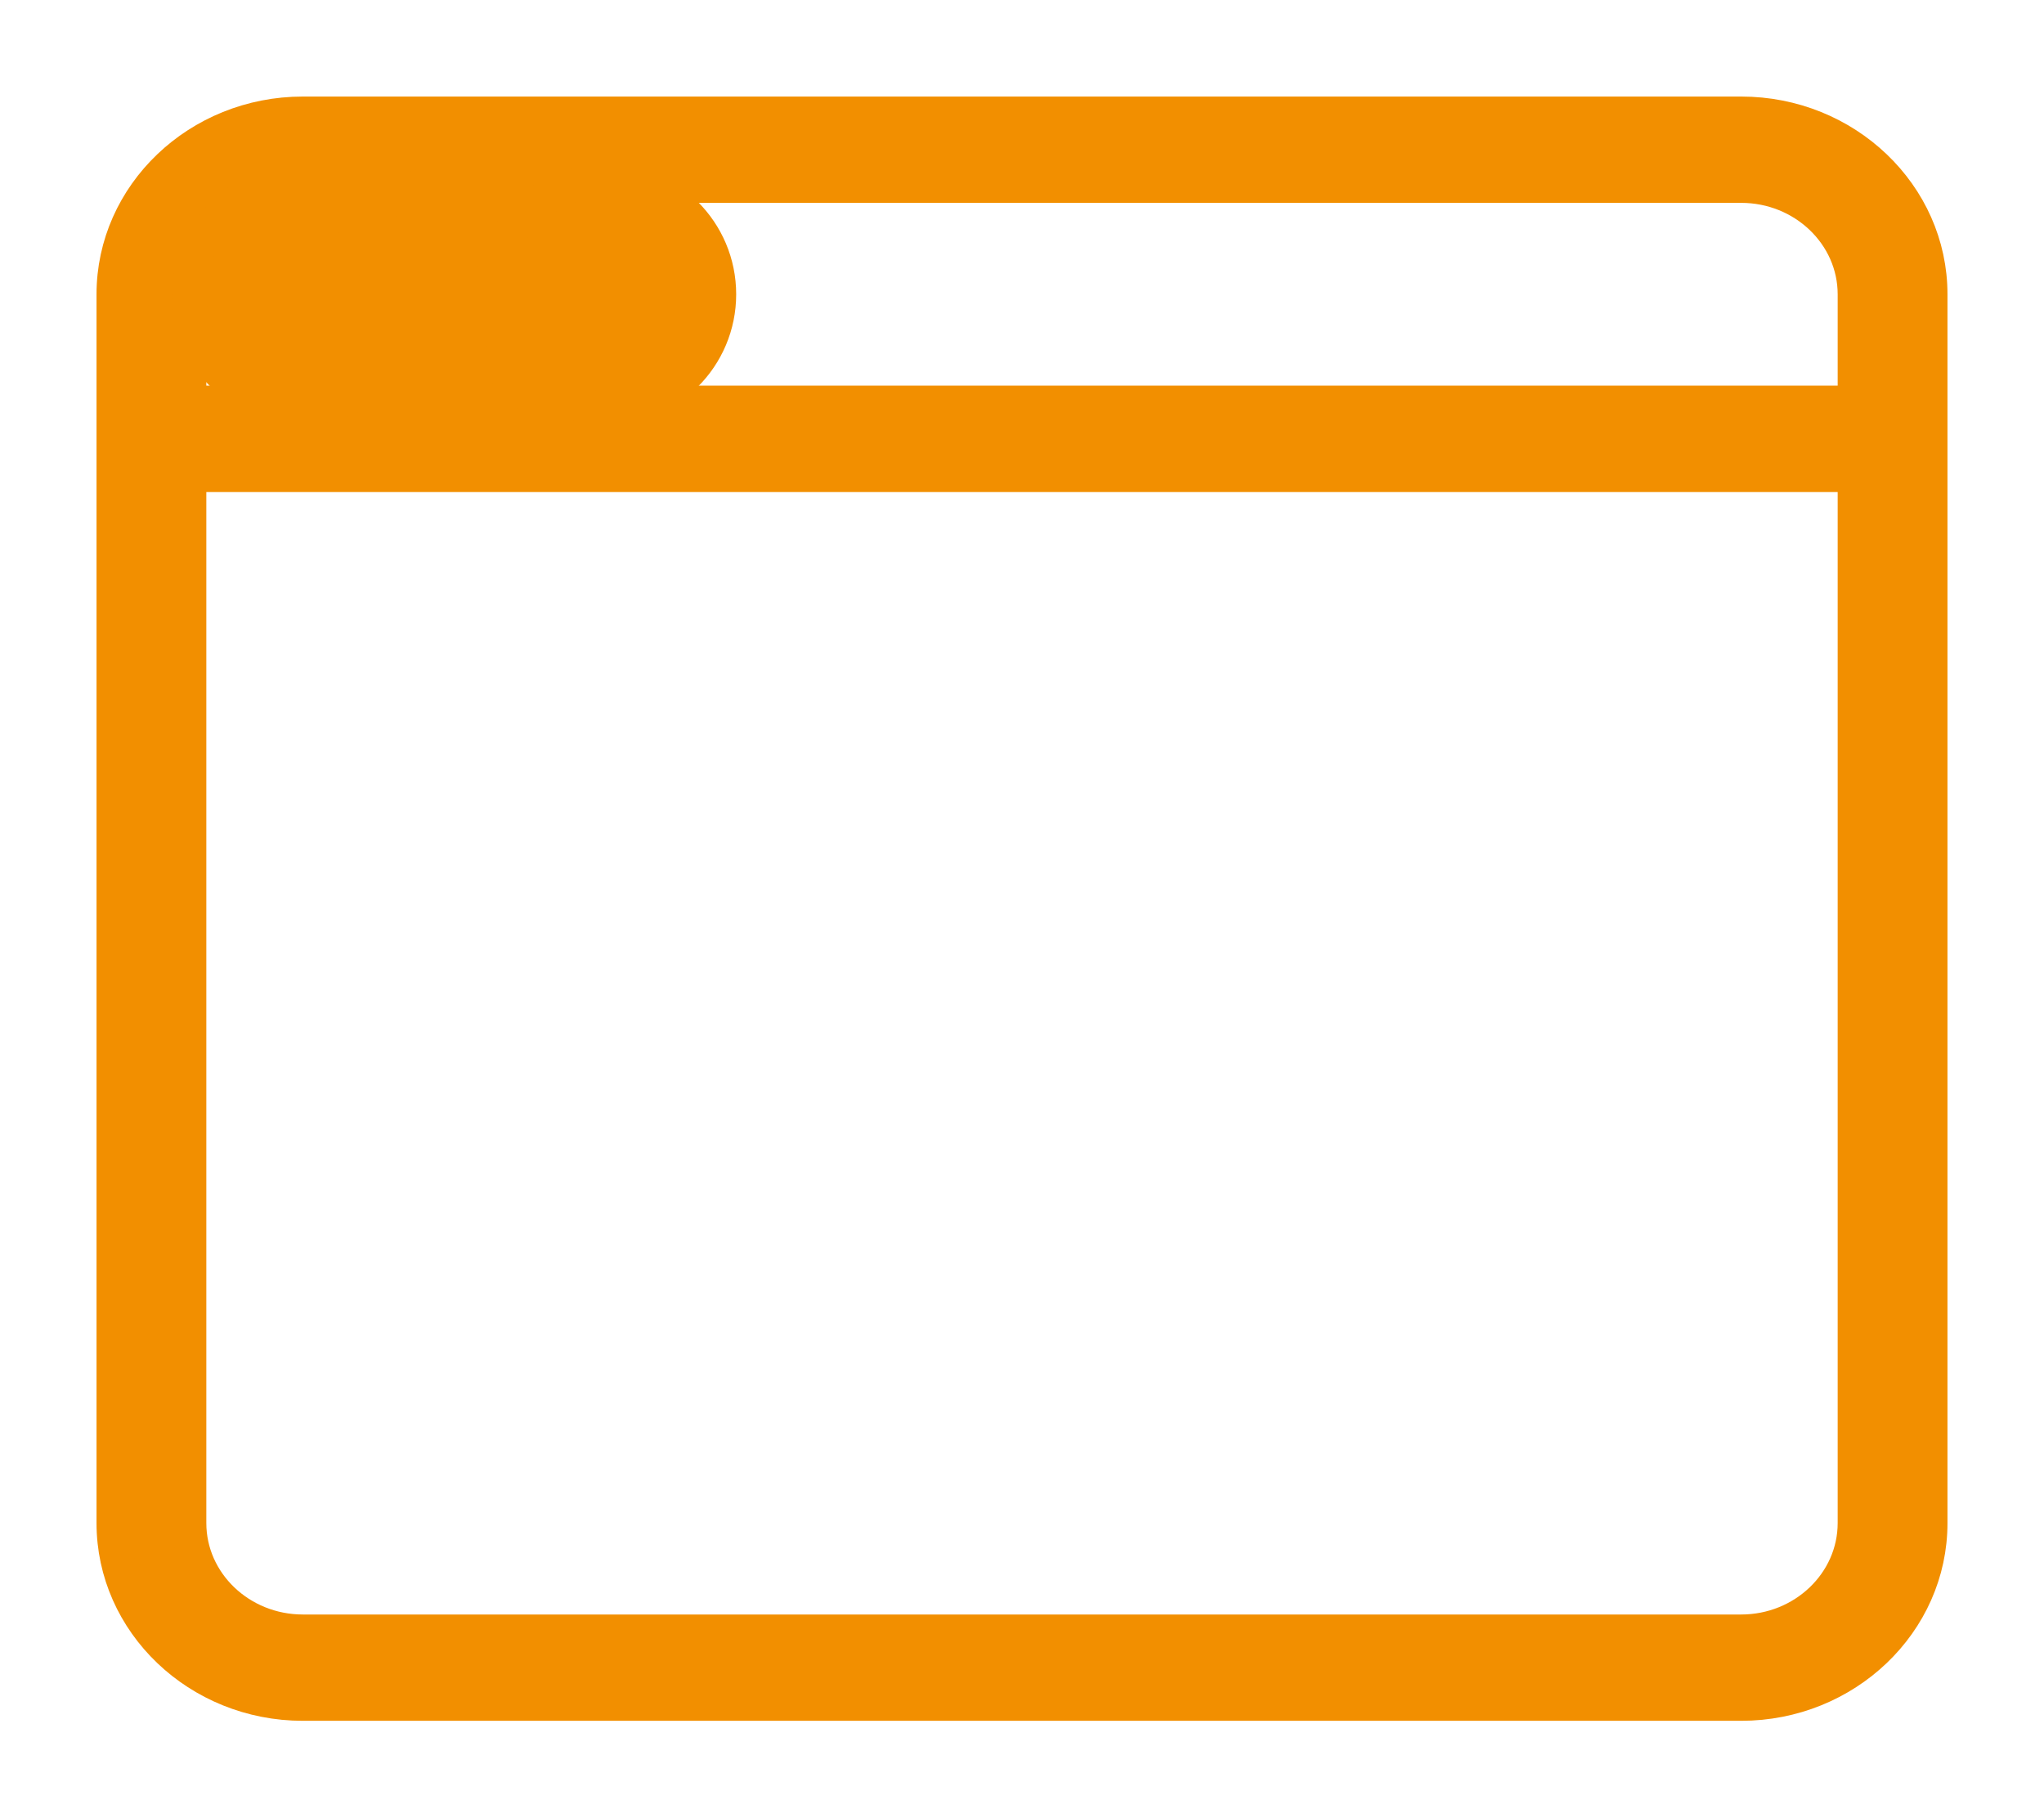
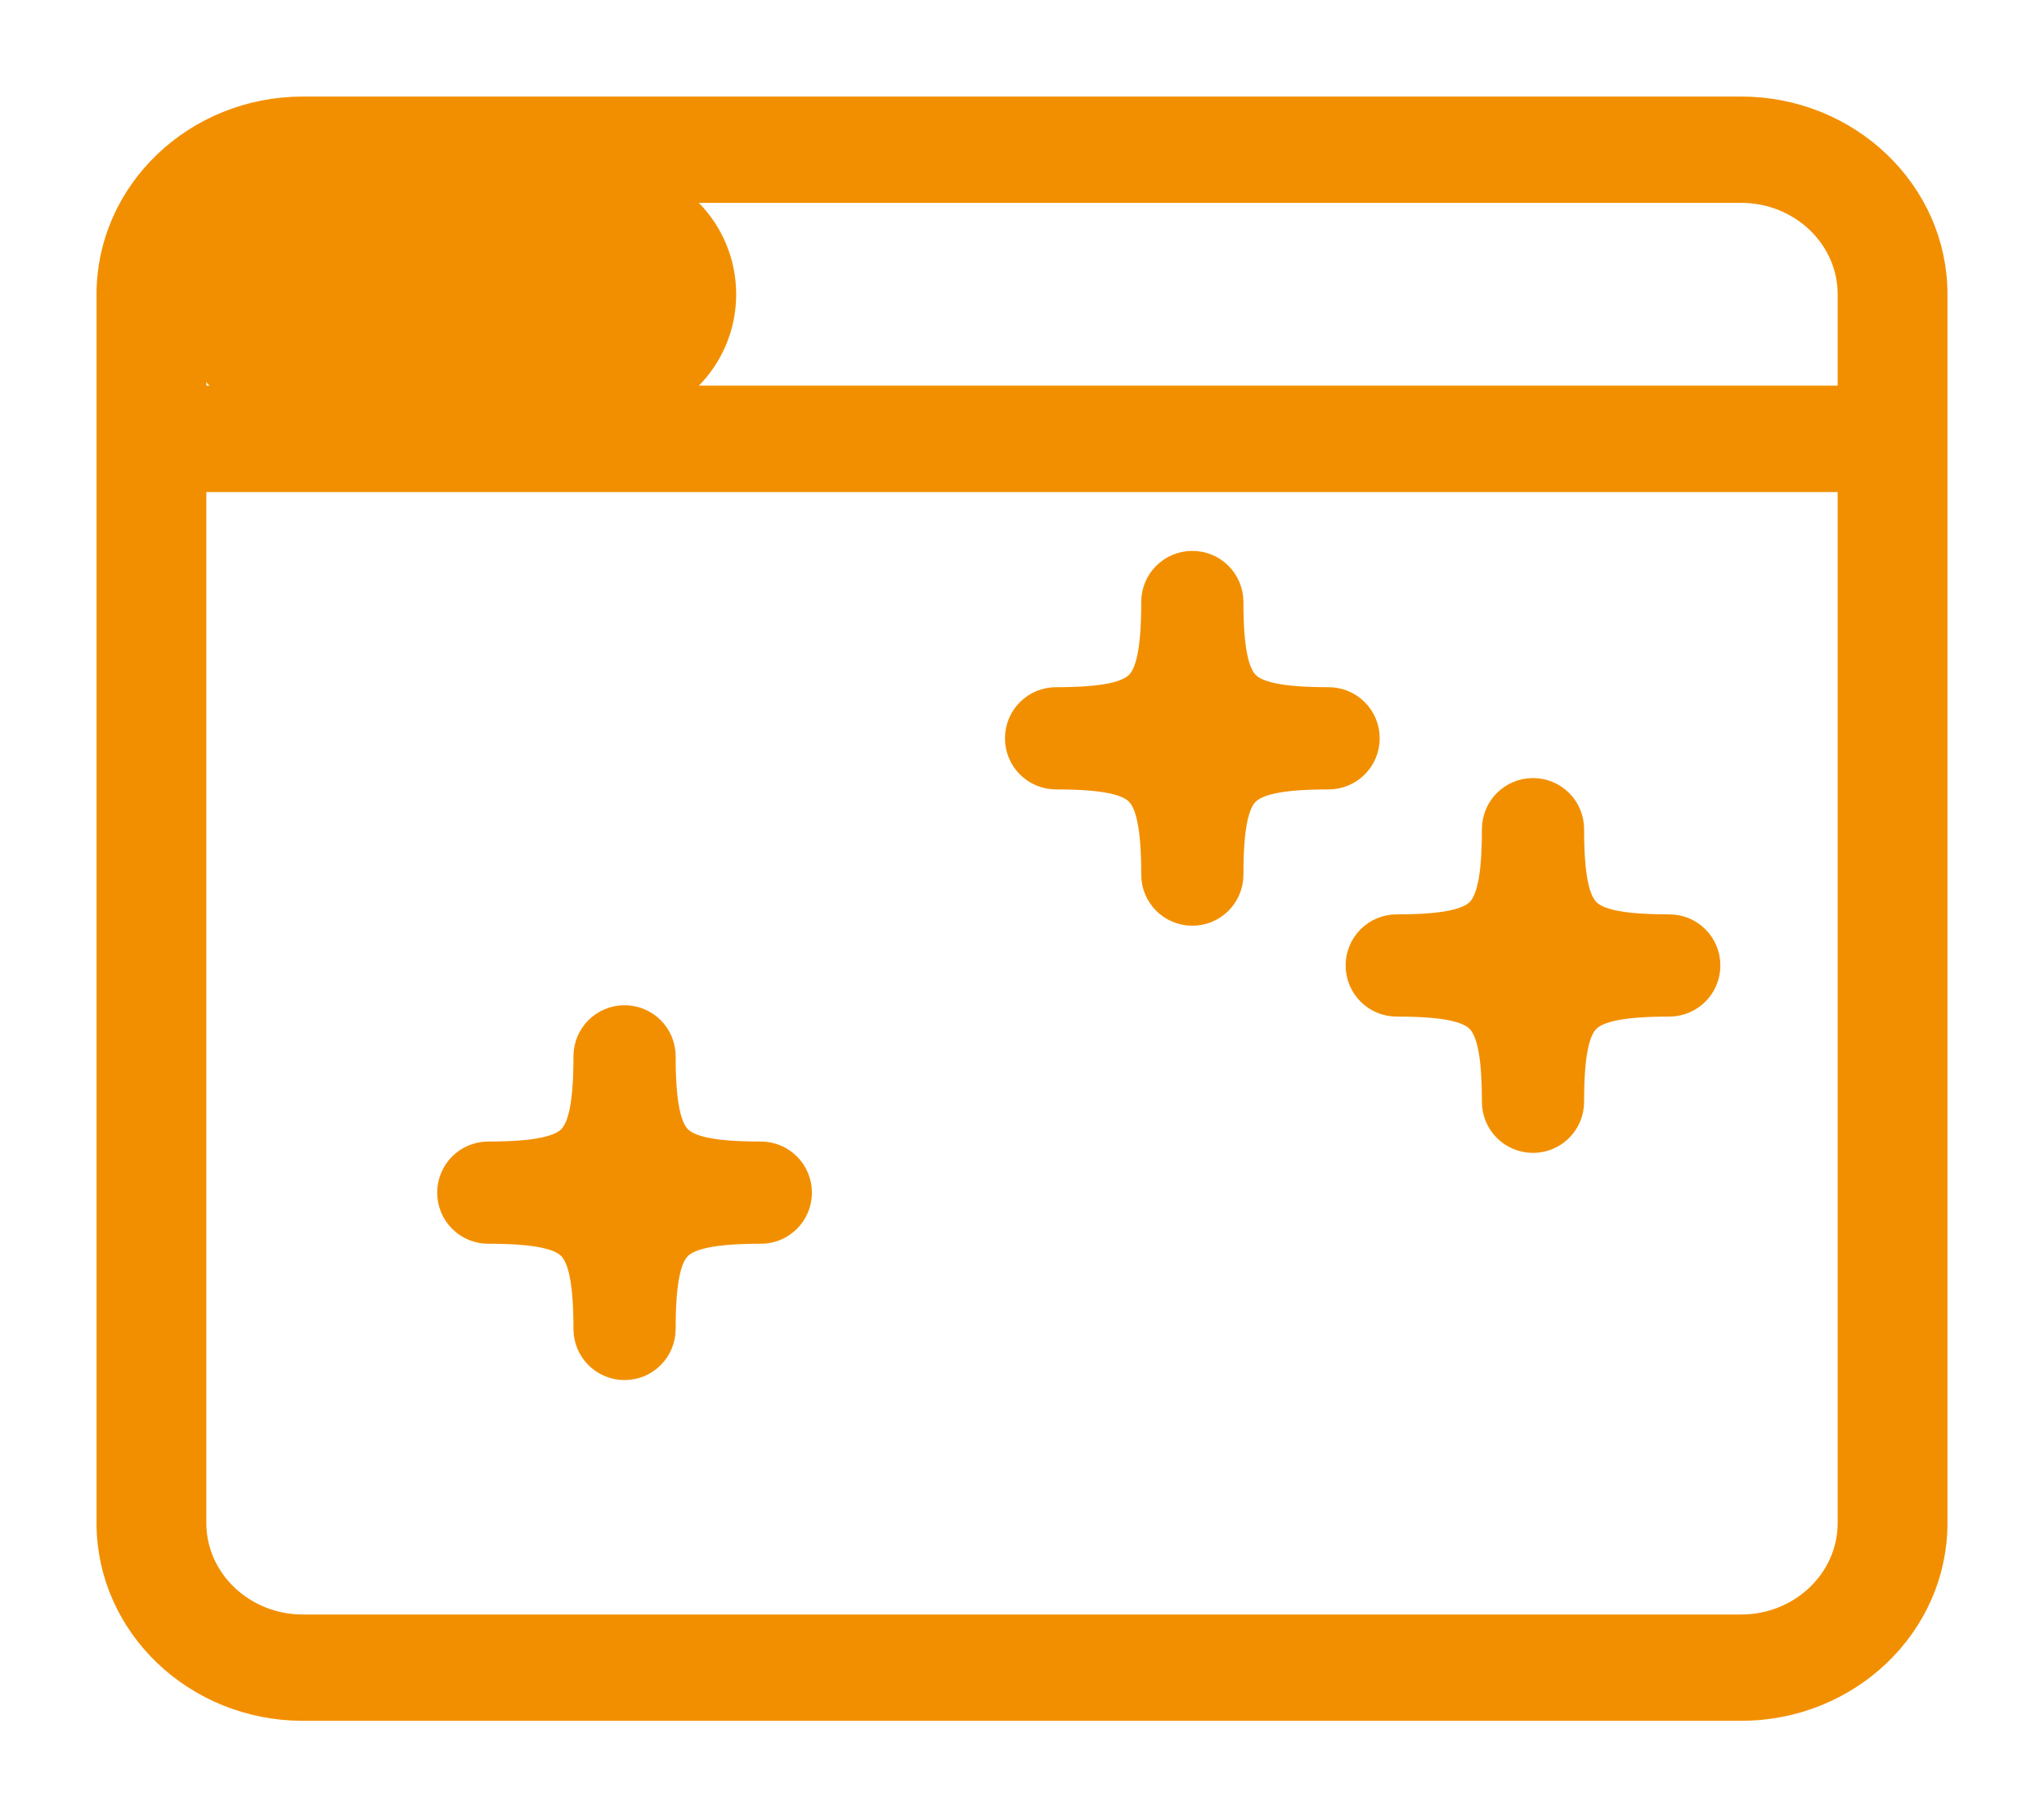
<svg xmlns="http://www.w3.org/2000/svg" width="18px" height="16px" viewBox="0 0 18 16" version="1.1">
  <defs />
  <g id="Home-Copy-3" stroke="none" stroke-width="1" fill="none" fill-rule="evenodd" transform="translate(-130, -1274)">
    <g id="Panel-2---Examples" transform="translate(119, 895)" fill="#F28F00" fill-rule="nonzero" stroke="#F28F00" stroke-width="0.3">
      <g id="TEXT">
        <g id="Place-it-anywhere" transform="translate(0, 367)">
          <g id="circle">
-             <g id="app-window" transform="translate(12, 13)">
-               <path d="M14.333,0 L1.667,0 C0.748,0 0,0.714 0,1.591 L0,12.409 C0,13.286 0.748,14 1.667,14 L14.333,14 C15.252,14 16,13.286 16,12.409 L16,1.591 C16,0.714 15.252,0 14.333,0 Z M1.667,0.636 L14.333,0.636 C14.885,0.636 15.333,1.065 15.333,1.591 L15.333,2.545 L0.667,2.545 L0.667,1.591 C0.667,1.065 1.115,0.636 1.667,0.636 Z M14.333,13.364 L1.667,13.364 C1.115,13.364 0.667,12.935 0.667,12.409 L0.667,3.182 L15.333,3.182 L15.333,12.409 C15.333,12.935 14.885,13.364 14.333,13.364 Z" id="Shape" />
-               <ellipse id="Oval" cx="1.667" cy="1.591" rx="1" ry="1" />
-               <ellipse id="Oval" cx="3" cy="1.591" rx="1" ry="1" />
-               <ellipse id="Oval" cx="4.333" cy="1.591" rx="1" ry="1" />
+             <g id="Group-4" transform="translate(12, 13)">
+               <g id="app-window">
+                 <path d="M14.333,0 L1.667,0 C0.748,0 0,0.714 0,1.591 L0,12.409 C0,13.286 0.748,14 1.667,14 L14.333,14 C15.252,14 16,13.286 16,12.409 L16,1.591 C16,0.714 15.252,0 14.333,0 Z M1.667,0.636 L14.333,0.636 C14.885,0.636 15.333,1.065 15.333,1.591 L15.333,2.545 L0.667,2.545 L0.667,1.591 C0.667,1.065 1.115,0.636 1.667,0.636 Z M14.333,13.364 L1.667,13.364 C1.115,13.364 0.667,12.935 0.667,12.409 L0.667,3.182 L15.333,3.182 L15.333,12.409 C15.333,12.935 14.885,13.364 14.333,13.364 Z" id="Shape" />
+                 <ellipse id="Oval" cx="1.667" cy="1.591" rx="1" ry="1" />
+                 <ellipse id="Oval" cx="3" cy="1.591" rx="1" ry="1" />
+                 <ellipse id="Oval" cx="4.333" cy="1.591" rx="1" ry="1" />
+               </g>
+               <path d="M11.3,7.8 C11.718,7.8 11.941,7.845 12.048,7.952 C12.154,8.059 12.2,8.282 12.2,8.7 C12.2,8.866 12.334,9 12.5,9 C12.666,9 12.8,8.866 12.8,8.7 C12.8,8.282 12.845,8.058 12.952,7.952 C13.059,7.846 13.282,7.8 13.7,7.8 C13.866,7.8 14,7.666 14,7.5 C14,7.334 13.866,7.2 13.7,7.2 C13.282,7.2 13.059,7.155 12.952,7.048 C12.846,6.941 12.8,6.718 12.8,6.3 C12.8,6.134 12.666,6 12.5,6 C12.334,6 12.2,6.134 12.2,6.3 C12.2,6.718 12.155,6.941 12.048,7.048 C11.941,7.154 11.718,7.2 11.3,7.2 C11.134,7.2 11,7.334 11,7.5 C11,7.666 11.134,7.8 11.3,7.8 Z" id="Shape" />
+               <path d="M3.3,9.8 C3.718,9.8 3.941,9.845 4.048,9.952 C4.154,10.059 4.2,10.282 4.2,10.7 C4.2,10.866 4.334,11 4.5,11 C4.666,11 4.8,10.866 4.8,10.7 C4.8,10.282 4.845,10.058 4.952,9.952 C5.059,9.846 5.282,9.8 5.7,9.8 C5.866,9.8 6,9.666 6,9.5 C6,9.334 5.866,9.2 5.7,9.2 C5.282,9.2 5.059,9.155 4.952,9.048 C4.846,8.941 4.8,8.718 4.8,8.3 C4.8,8.134 4.666,8 4.5,8 C4.334,8 4.2,8.134 4.2,8.3 C4.2,8.718 4.155,8.941 4.048,9.048 C3.941,9.154 3.718,9.2 3.3,9.2 C3.134,9.2 3,9.334 3,9.5 C3,9.666 3.134,9.8 3.3,9.8 Z" id="Shape" />
+               <path d="M8.3,5.8 C8.718,5.8 8.942,5.845 9.048,5.952 C9.154,6.059 9.2,6.282 9.2,6.7 C9.2,6.866 9.334,7 9.5,7 C9.666,7 9.8,6.866 9.8,6.7 C9.8,6.282 9.845,6.058 9.952,5.952 C10.059,5.846 10.282,5.8 10.7,5.8 C10.866,5.8 11,5.666 11,5.5 C11,5.334 10.866,5.2 10.7,5.2 C10.282,5.2 10.059,5.155 9.952,5.048 C9.846,4.941 9.8,4.718 9.8,4.3 C9.8,4.134 9.666,4 9.5,4 C9.334,4 9.2,4.134 9.2,4.3 C9.2,4.718 9.155,4.941 9.048,5.048 C8.941,5.154 8.718,5.2 8.3,5.2 C8.134,5.2 8,5.334 8,5.5 C8,5.666 8.134,5.8 8.3,5.8 Z" id="Shape" />
            </g>
          </g>
        </g>
      </g>
    </g>
  </g>
</svg>
